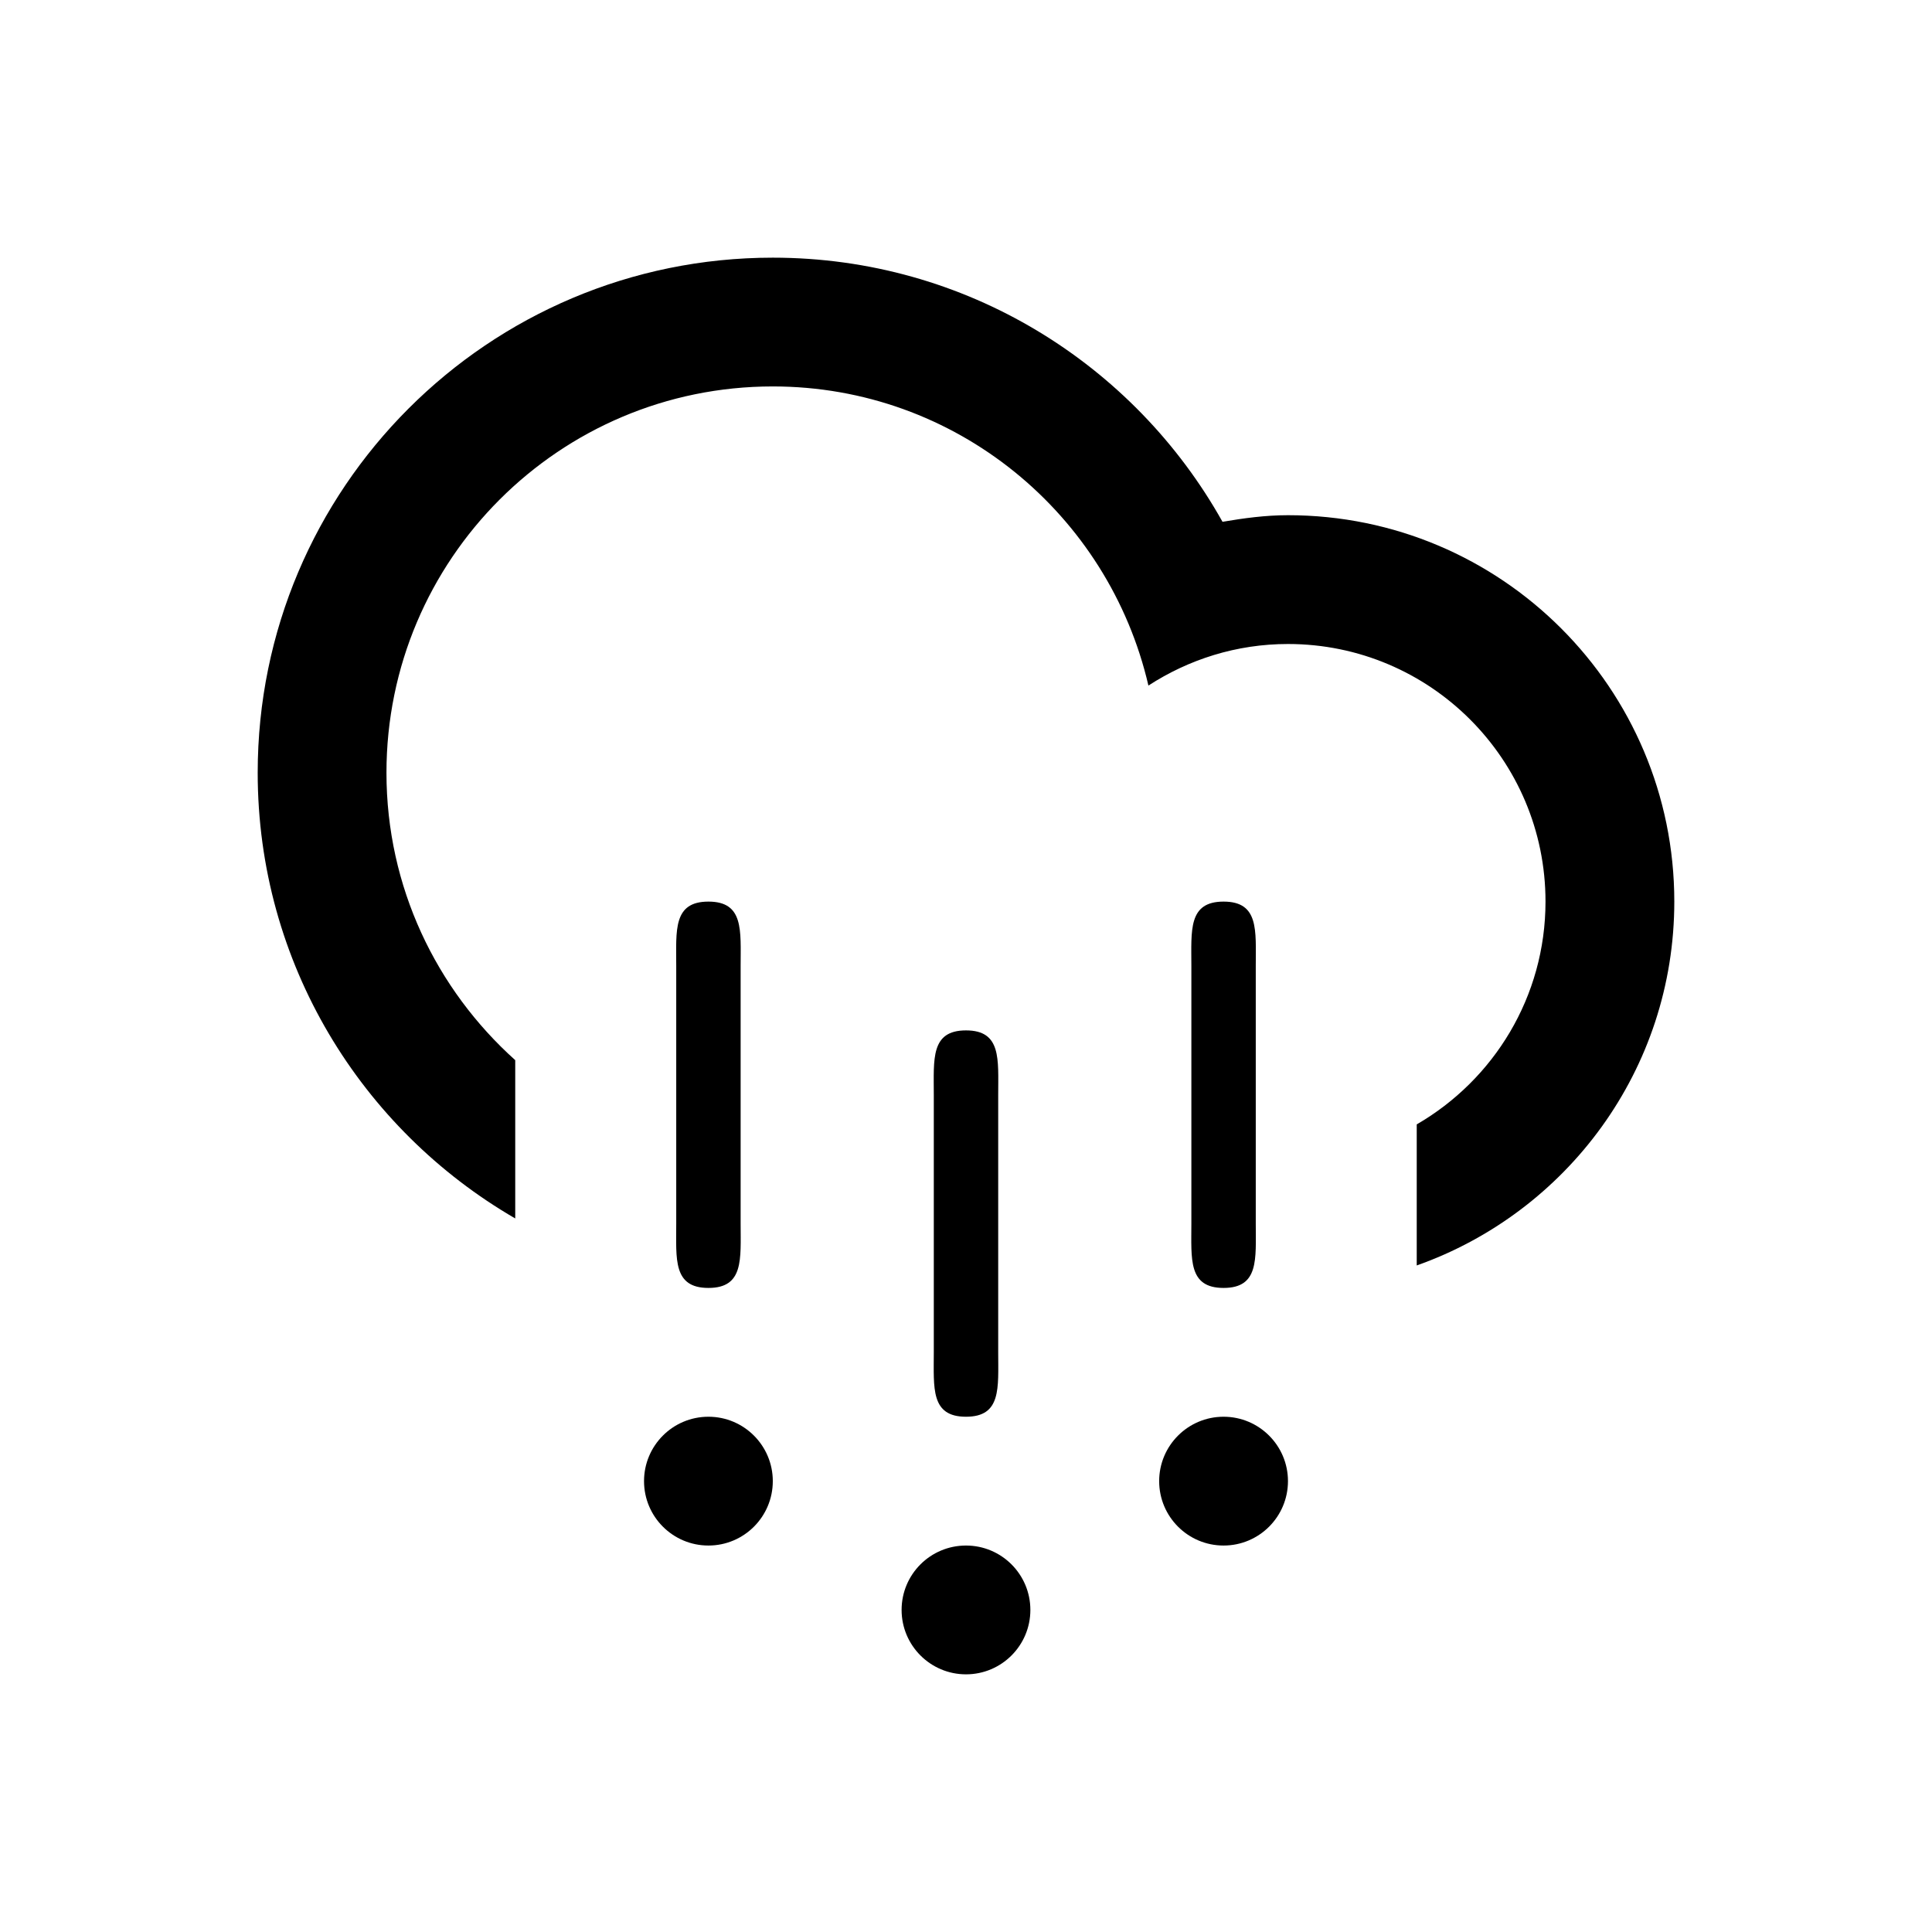
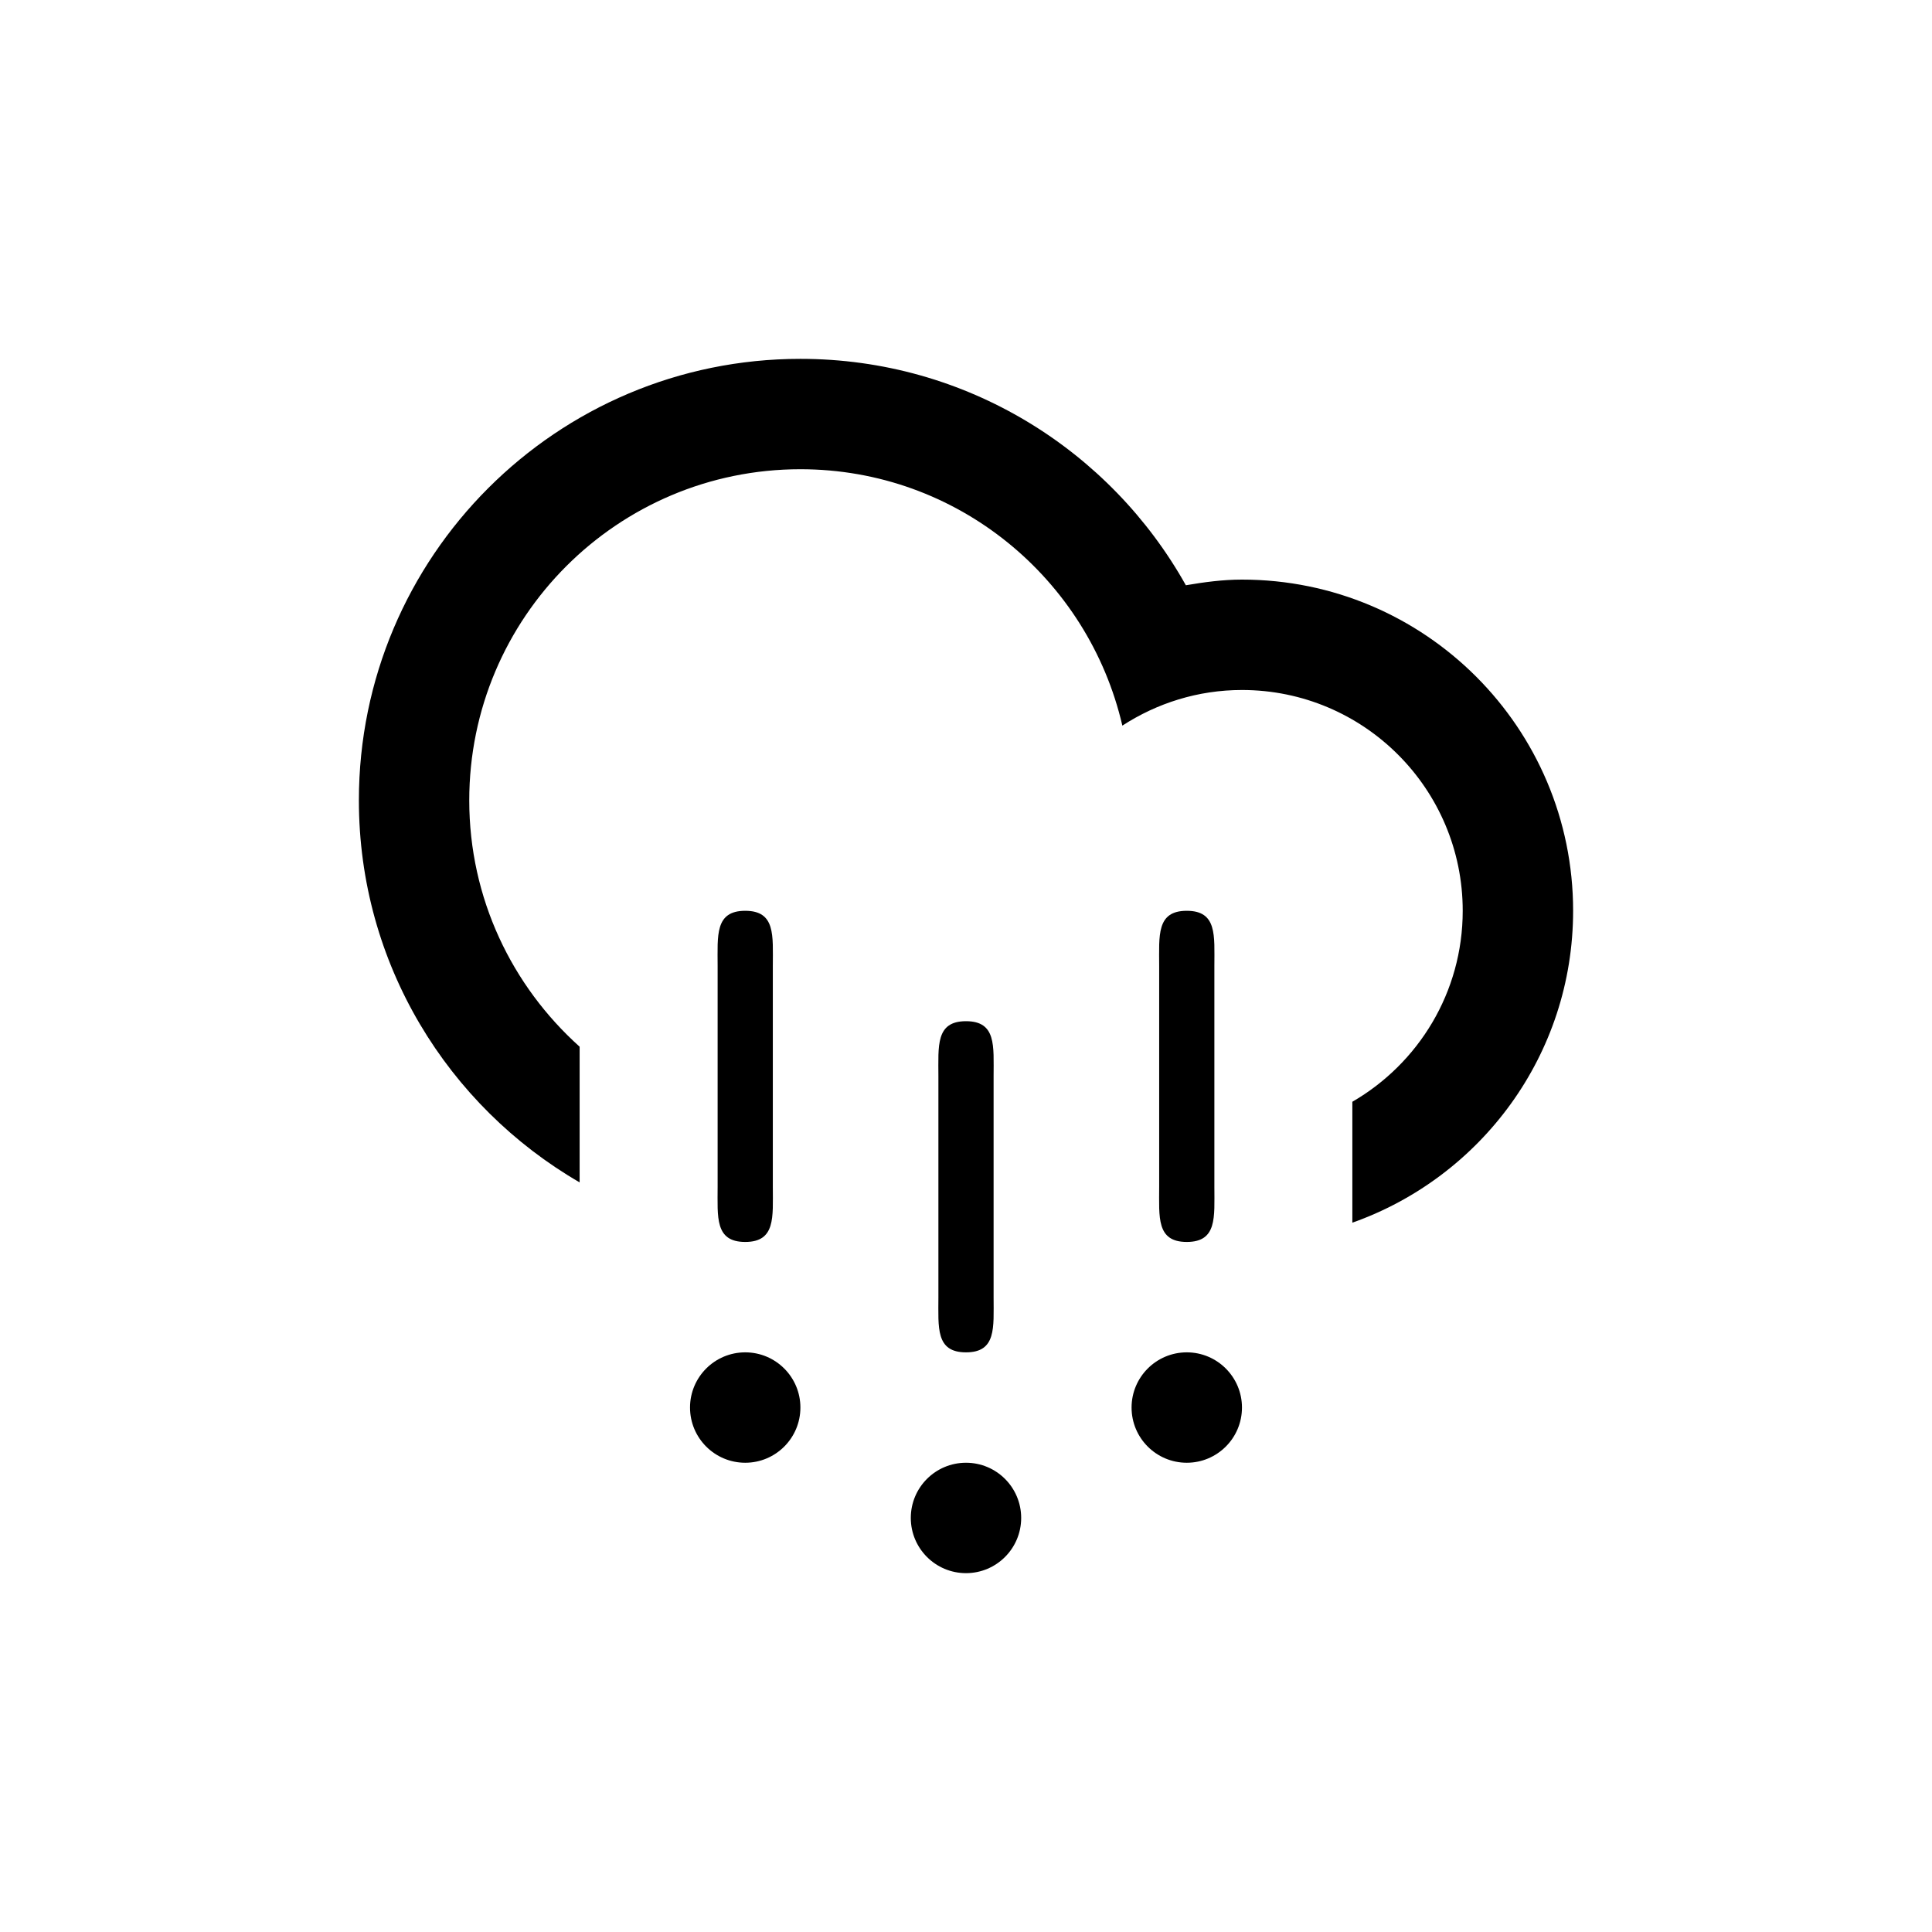
- <svg xmlns="http://www.w3.org/2000/svg" version="1.1" id="Layer_1" x="0px" y="0px" width="60" height="60" viewBox="0 0 60 60" enable-background="new 0 0 100 100" xml:space="preserve">
+ <svg xmlns="http://www.w3.org/2000/svg" version="1.1" id="Layer_1" x="0px" y="0px" width="70" height="70" viewBox="0 0 70 70" enable-background="new 0 0 100 100" xml:space="preserve">
  <defs id="defs3221" />
-   <path clip-rule="evenodd" d="m 43.998,39.3 v -4.381 c 2.389,-1.383 3.999,-3.961 3.999,-6.92 0,-4.417 -3.581,-7.999 -7.998,-7.999 -1.601,0 -3.084,0.48 -4.334,1.291 -1.231,-5.317 -5.974,-9.29 -11.665,-9.29 -6.626,0 -11.998,5.372 -11.998,11.998 0,3.55 1.55,6.728 3.999,8.925 V 37.84 C 11.225,35.072 8.003,29.918 8.003,23.999 8.003,15.164 15.165,8.002 24,8.002 c 6.004,0 11.229,3.311 13.966,8.203 C 38.629,16.092 39.302,16 39.999,16 c 6.626,0 11.998,5.372 11.998,11.999 0,5.223 -3.342,9.653 -7.999,11.301 z m -21.997,0.698 c -1.104,0 -1,-0.895 -1,-1.998 v -8 c 0,-1.104 -0.104,-2 1,-2 1.104,0 1,0.896 1,2 v 8 c 0,1.103 0.104,1.998 -1,1.998 z m 0,4 c 1.104,0 1.999,0.896 1.999,2 0,1.105 -0.895,2 -1.999,2 -1.104,0 -2,-0.895 -2,-2 0,-1.104 0.895,-2 2,-2 z m 7.999,0 c -1.104,0 -1,-0.895 -1,-2 V 34 c 0,-1.105 -0.104,-2 1,-2 1.104,0 1,0.895 1,2 v 7.998 c 0,1.105 0.104,2 -1,2 z m 0,4 c 1.104,0 1.999,0.895 1.999,2 0,1.104 -0.895,2 -1.999,2 -1.104,0 -2,-0.896 -2,-2 0,-1.106 0.895,-2 2,-2 z m 7.999,-8 c -1.104,0 -1,-0.895 -1,-1.998 v -8 c 0,-1.104 -0.104,-2 1,-2 1.104,0 1,0.896 1,2 v 8 c 0,1.103 0.104,1.998 -1,1.998 z m 0,4 c 1.104,0 2,0.896 2,2 0,1.105 -0.896,2 -2,2 -1.104,0 -2,-0.895 -2,-2 0,-1.104 0.896,-2 2,-2 z" id="path3217" style="fill-rule:evenodd" />
+   <path clip-rule="evenodd" d="m 48.998,44.3 v -4.381 c 2.389,-1.383 3.999,-3.961 3.999,-6.92 0,-4.417 -3.581,-7.999 -7.998,-7.999 -1.601,0 -3.084,0.48 -4.334,1.291 -1.231,-5.317 -5.974,-9.29 -11.665,-9.29 -6.626,0 -11.998,5.372 -11.998,11.998 0,3.55 1.55,6.728 3.999,8.925 v 4.916 c -4.776,-2.768 -7.998,-7.922 -7.998,-13.841 0,-8.835 7.162,-15.997 15.997,-15.997 6.004,0 11.229,3.311 13.966,8.203 C 43.629,21.092 44.302,21 44.999,21 c 6.626,0 11.998,5.372 11.998,11.999 0,5.223 -3.342,9.653 -7.999,11.301 z m -21.997,0.698 c -1.104,0 -1,-0.895 -1,-1.998 v -8 c 0,-1.104 -0.104,-2 1,-2 1.104,0 1,0.896 1,2 v 8 c 0,1.103 0.104,1.998 -1,1.998 z m 0,4 c 1.104,0 1.999,0.896 1.999,2 0,1.105 -0.895,2 -1.999,2 -1.104,0 -2,-0.895 -2,-2 0,-1.104 0.895,-2 2,-2 z m 7.999,0 c -1.104,0 -1,-0.895 -1,-2 V 39 c 0,-1.105 -0.104,-2 1,-2 1.104,0 1,0.895 1,2 v 7.998 c 0,1.105 0.104,2 -1,2 z m 0,4 c 1.104,0 1.999,0.895 1.999,2 0,1.104 -0.895,2 -1.999,2 -1.104,0 -2,-0.896 -2,-2 0,-1.106 0.895,-2 2,-2 z m 7.999,-8 c -1.104,0 -1,-0.895 -1,-1.998 v -8 c 0,-1.104 -0.104,-2 1,-2 1.104,0 1,0.896 1,2 v 8 c 0,1.103 0.104,1.998 -1,1.998 z m 0,4 c 1.104,0 2,0.896 2,2 0,1.105 -0.896,2 -2,2 -1.104,0 -2,-0.895 -2,-2 0,-1.104 0.896,-2 2,-2 z" id="path3217" style="fill-rule:evenodd" />
</svg>
